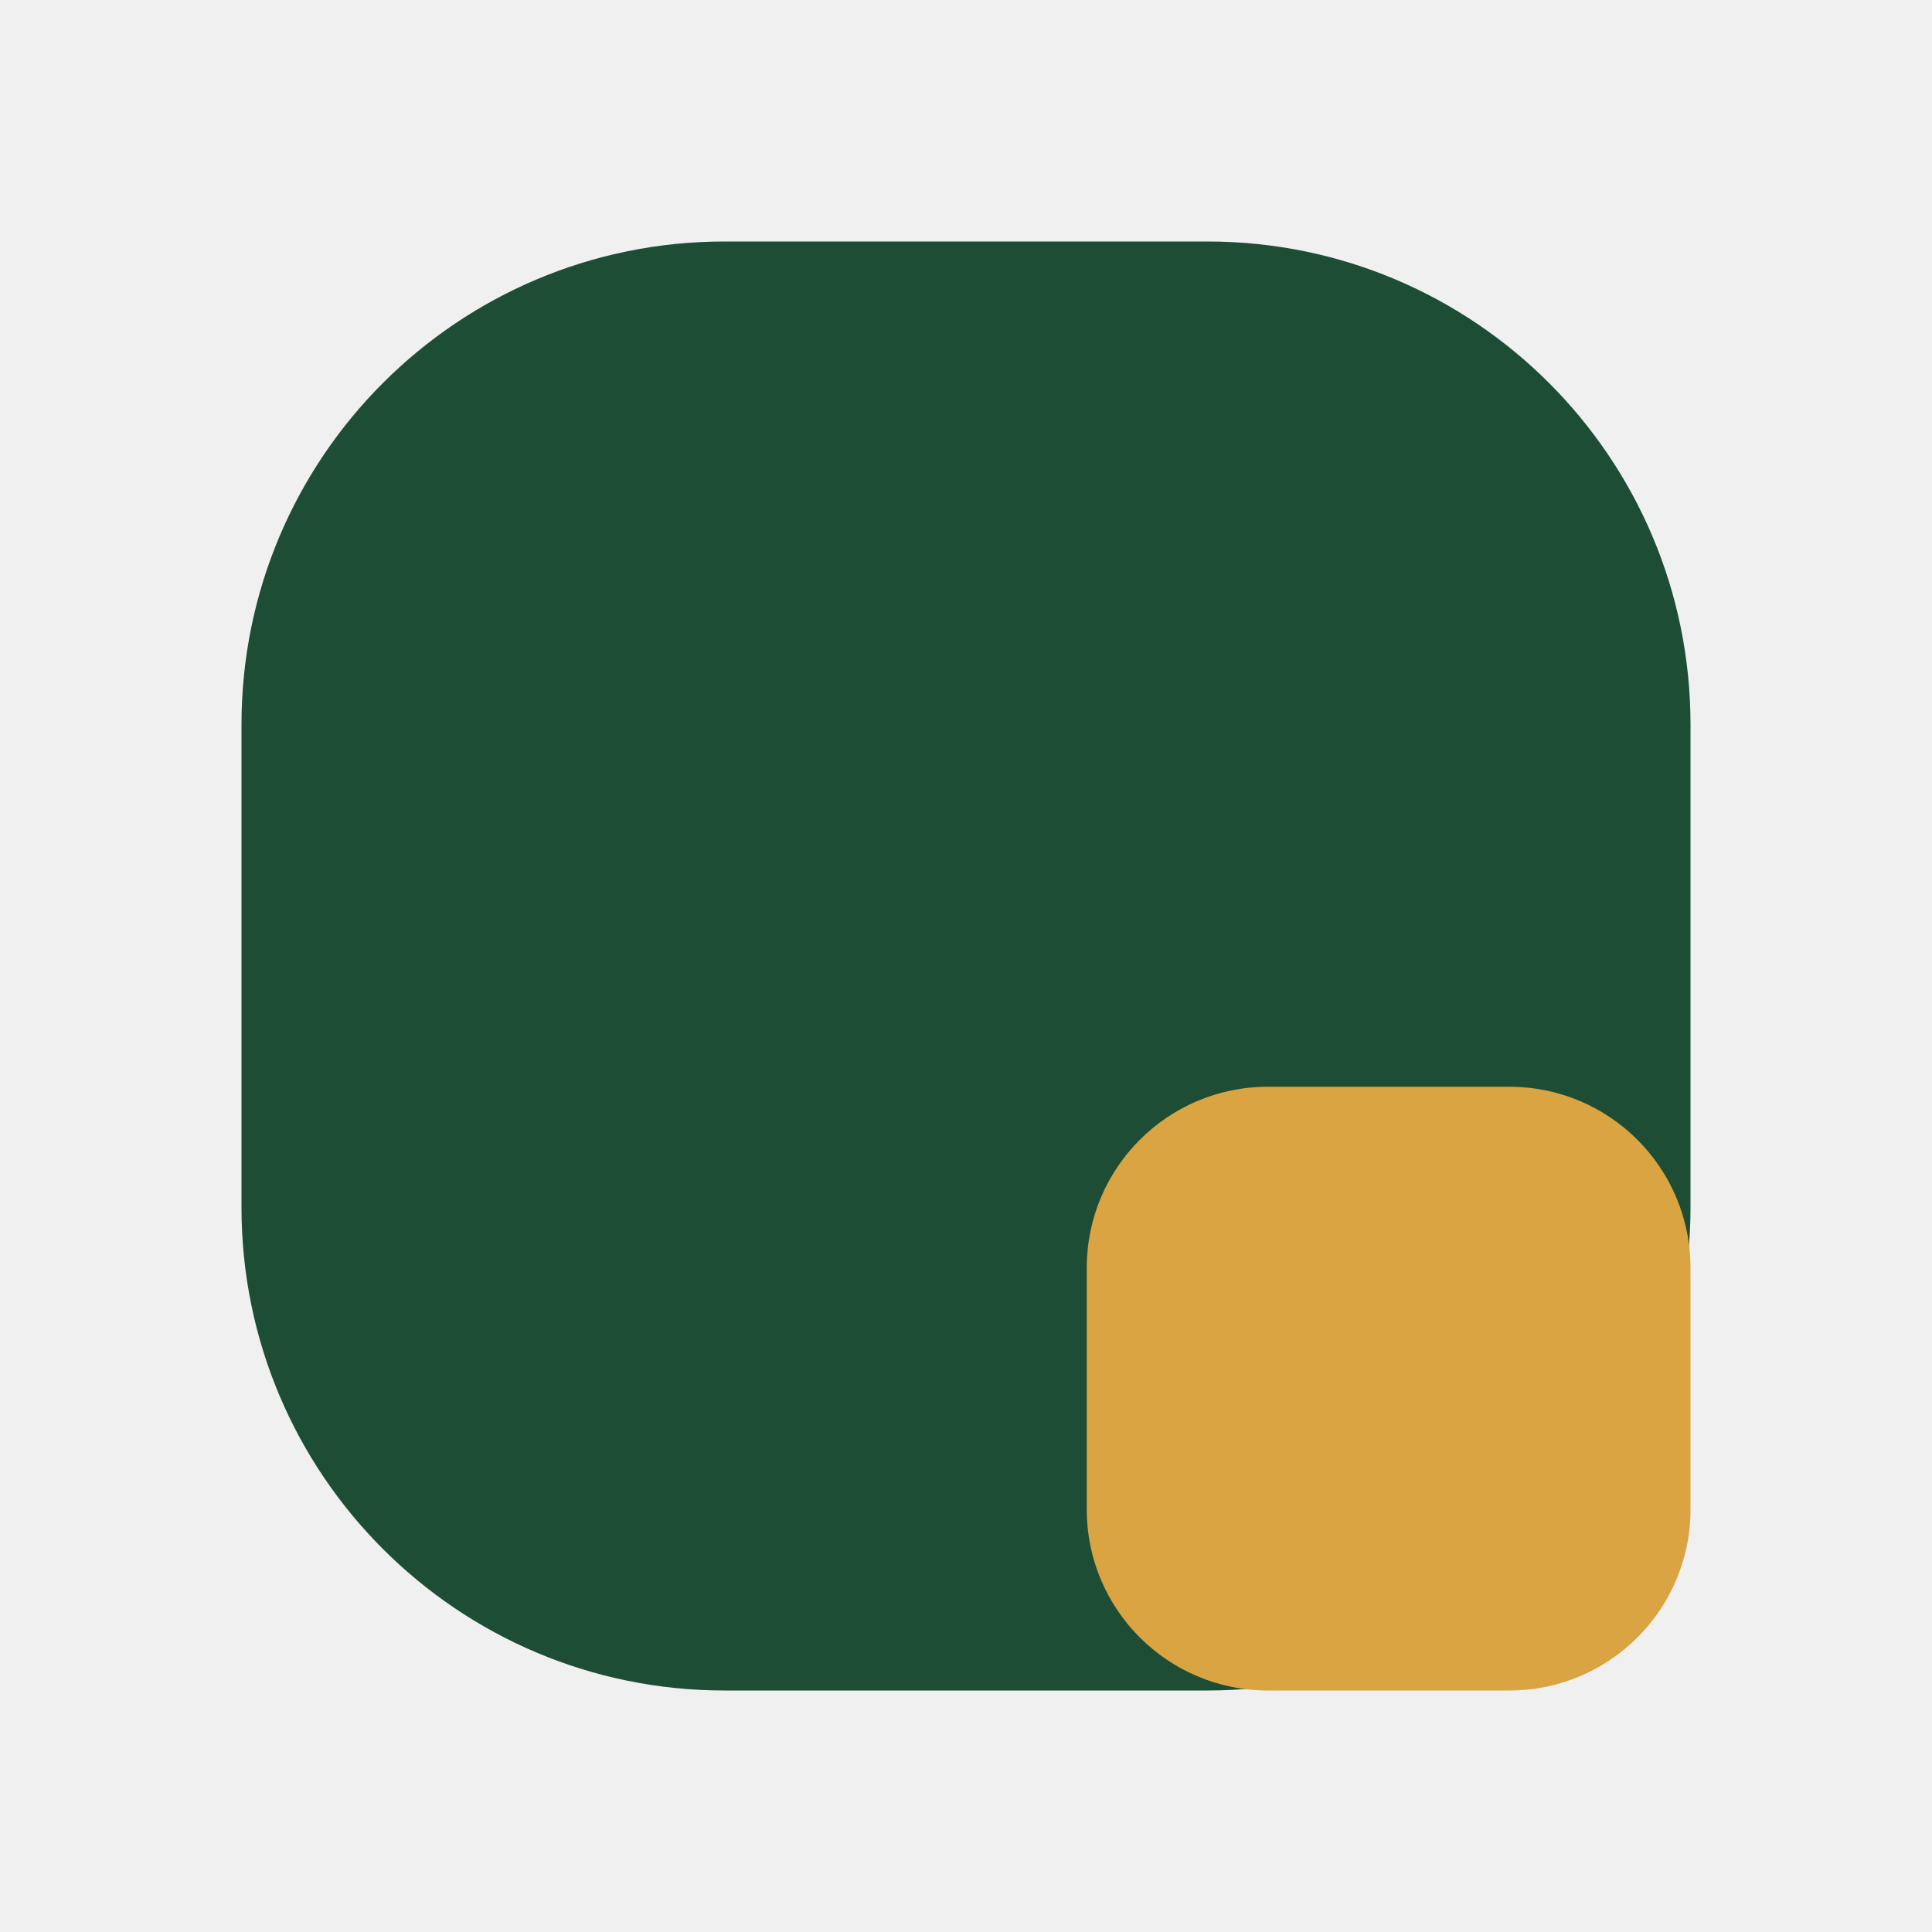
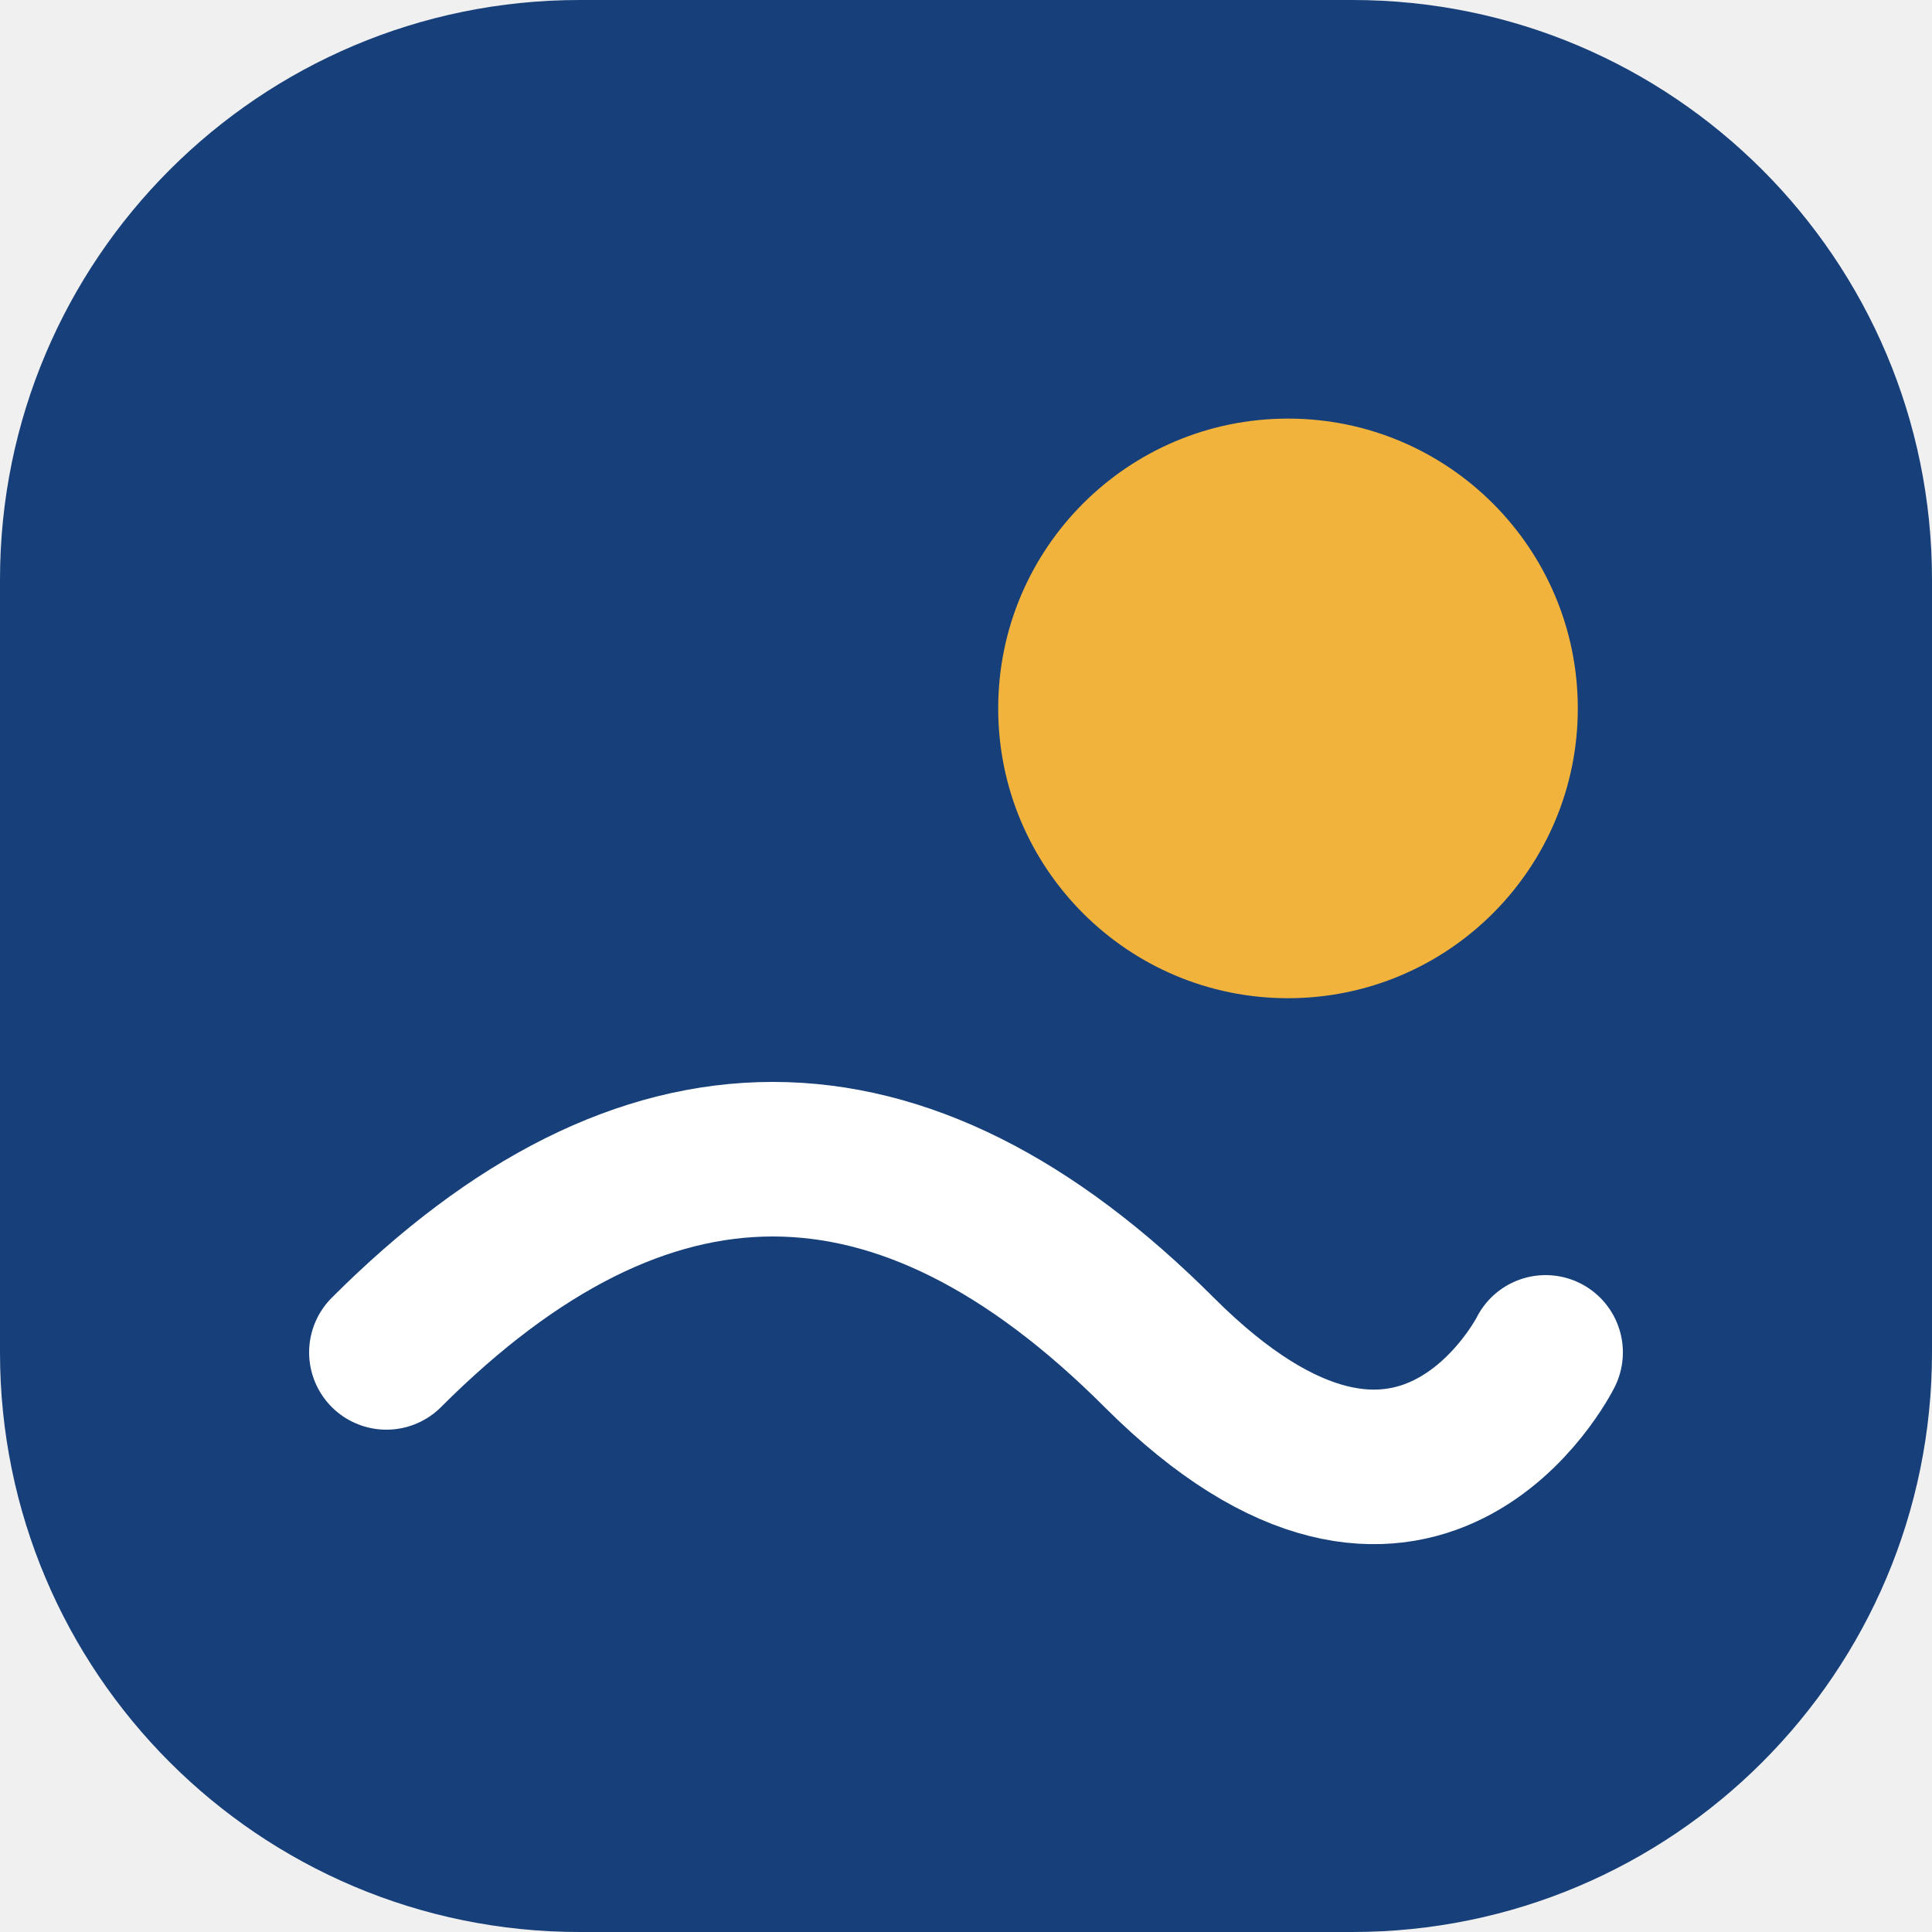
- <svg xmlns="http://www.w3.org/2000/svg" viewBox="0 0 32 32">
-   <rect x="4" y="4" width="24" height="24" rx="8" ry="8" fill="#1E4D36" />
-   <rect x="18" y="18" width="10" height="10" rx="3" fill="#D9A441" />
+ <svg xmlns="http://www.w3.org/2000/svg" width="32" height="32" viewBox="0 0 30 30">
+   <rect width="30" height="30" rx="9" fill="#17407A" />
+   <circle cx="20" cy="11" r="4.5" fill="#F2B33D" />
+   <path d="M6 21c4-4 8-4 12 0s6 0 6 0" stroke="#FFFFFF" stroke-width="2.4" fill="none" stroke-linecap="round" />
</svg>
